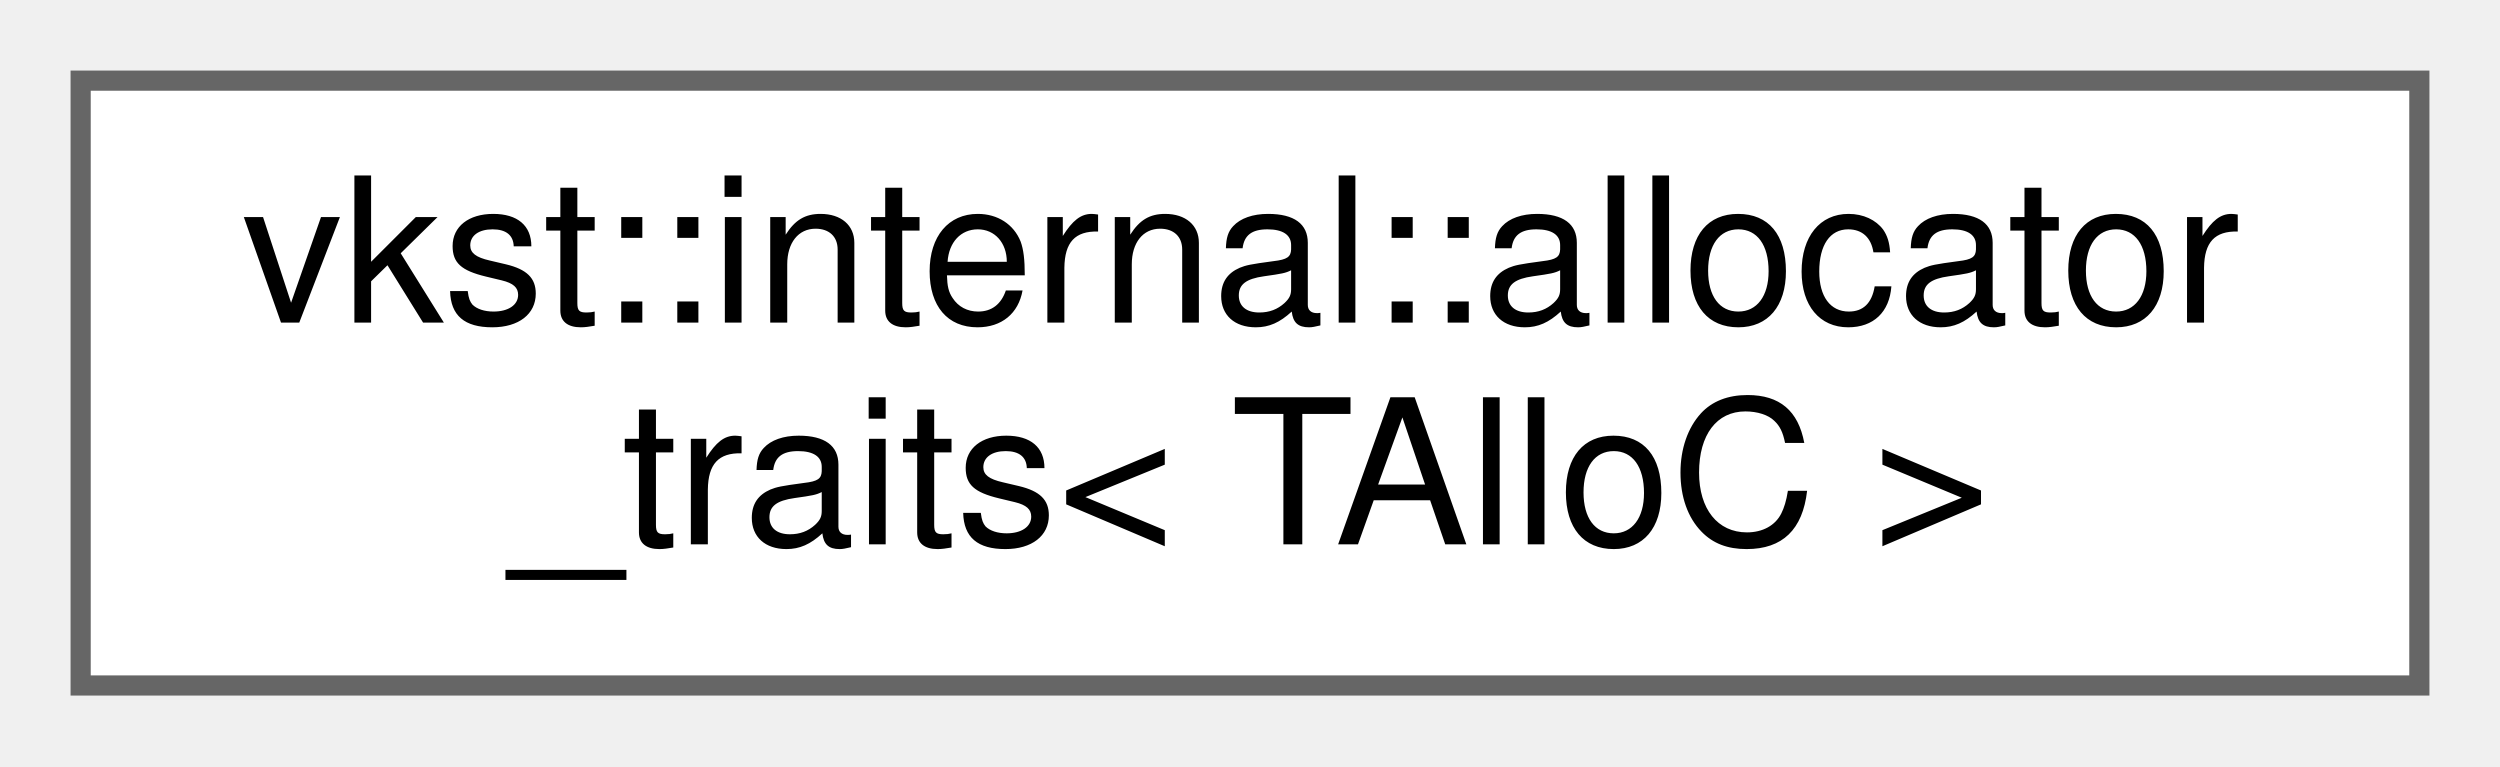
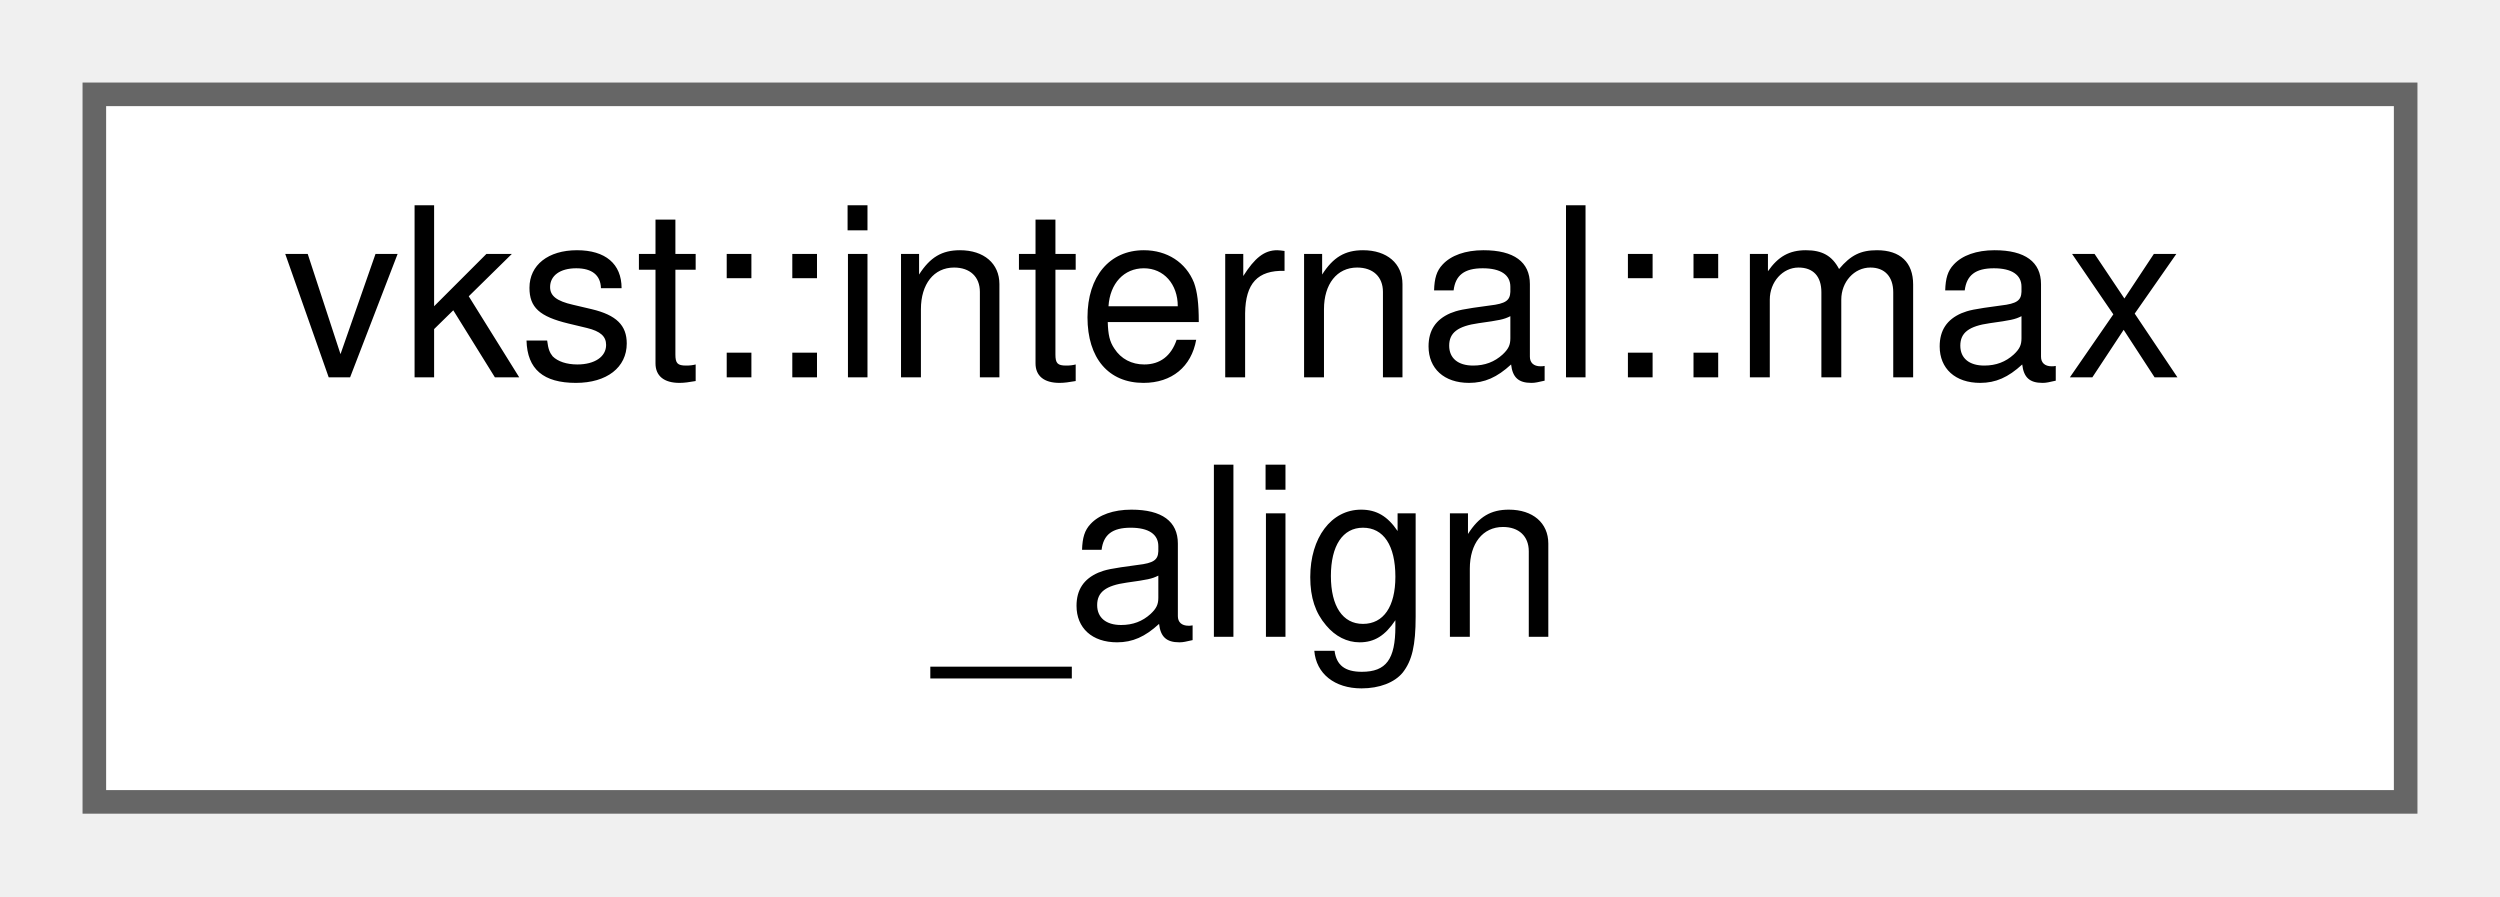
- <svg xmlns="http://www.w3.org/2000/svg" xmlns:xlink="http://www.w3.org/1999/xlink" width="124pt" height="38pt" viewBox="0.00 0.00 124.00 38.00">
+ <svg xmlns="http://www.w3.org/2000/svg" xmlns:xlink="http://www.w3.org/1999/xlink" width="106pt" height="38pt" viewBox="0.00 0.00 106.00 38.00">
  <g id="graph0" class="graph" transform="scale(1 1) rotate(0) translate(4 34)">
    <g id="Node000000" class="node">
      <g id="a_Node000000">
-         <a xlink:href="dd/d2c/structvkst_1_1internal_1_1allocator__traits.html" target="_top" xlink:title=" ">
-           <polygon fill="white" stroke="#666666" points="116,-30 0,-30 0,0 116,0 116,-30" />
-           <text text-anchor="start" x="8" y="-18" font-family="Helvetica,sans-Serif" font-size="10.00">vkst::internal::allocator</text>
-           <text text-anchor="middle" x="58" y="-7" font-family="Helvetica,sans-Serif" font-size="10.00">_traits&lt; TAlloC &gt;</text>
+         <a xlink:href="d8/d4c/unionvkst_1_1internal_1_1max__align.html" target="_top" xlink:title=" ">
+           <polygon fill="white" stroke="#666666" points="98,-30 0,-30 0,0 98,0 98,-30" />
+           <text text-anchor="start" x="8" y="-18" font-family="Helvetica,sans-Serif" font-size="10.00">vkst::internal::max</text>
+           <text text-anchor="middle" x="49" y="-7" font-family="Helvetica,sans-Serif" font-size="10.00">_align</text>
        </a>
      </g>
    </g>
  </g>
</svg>
